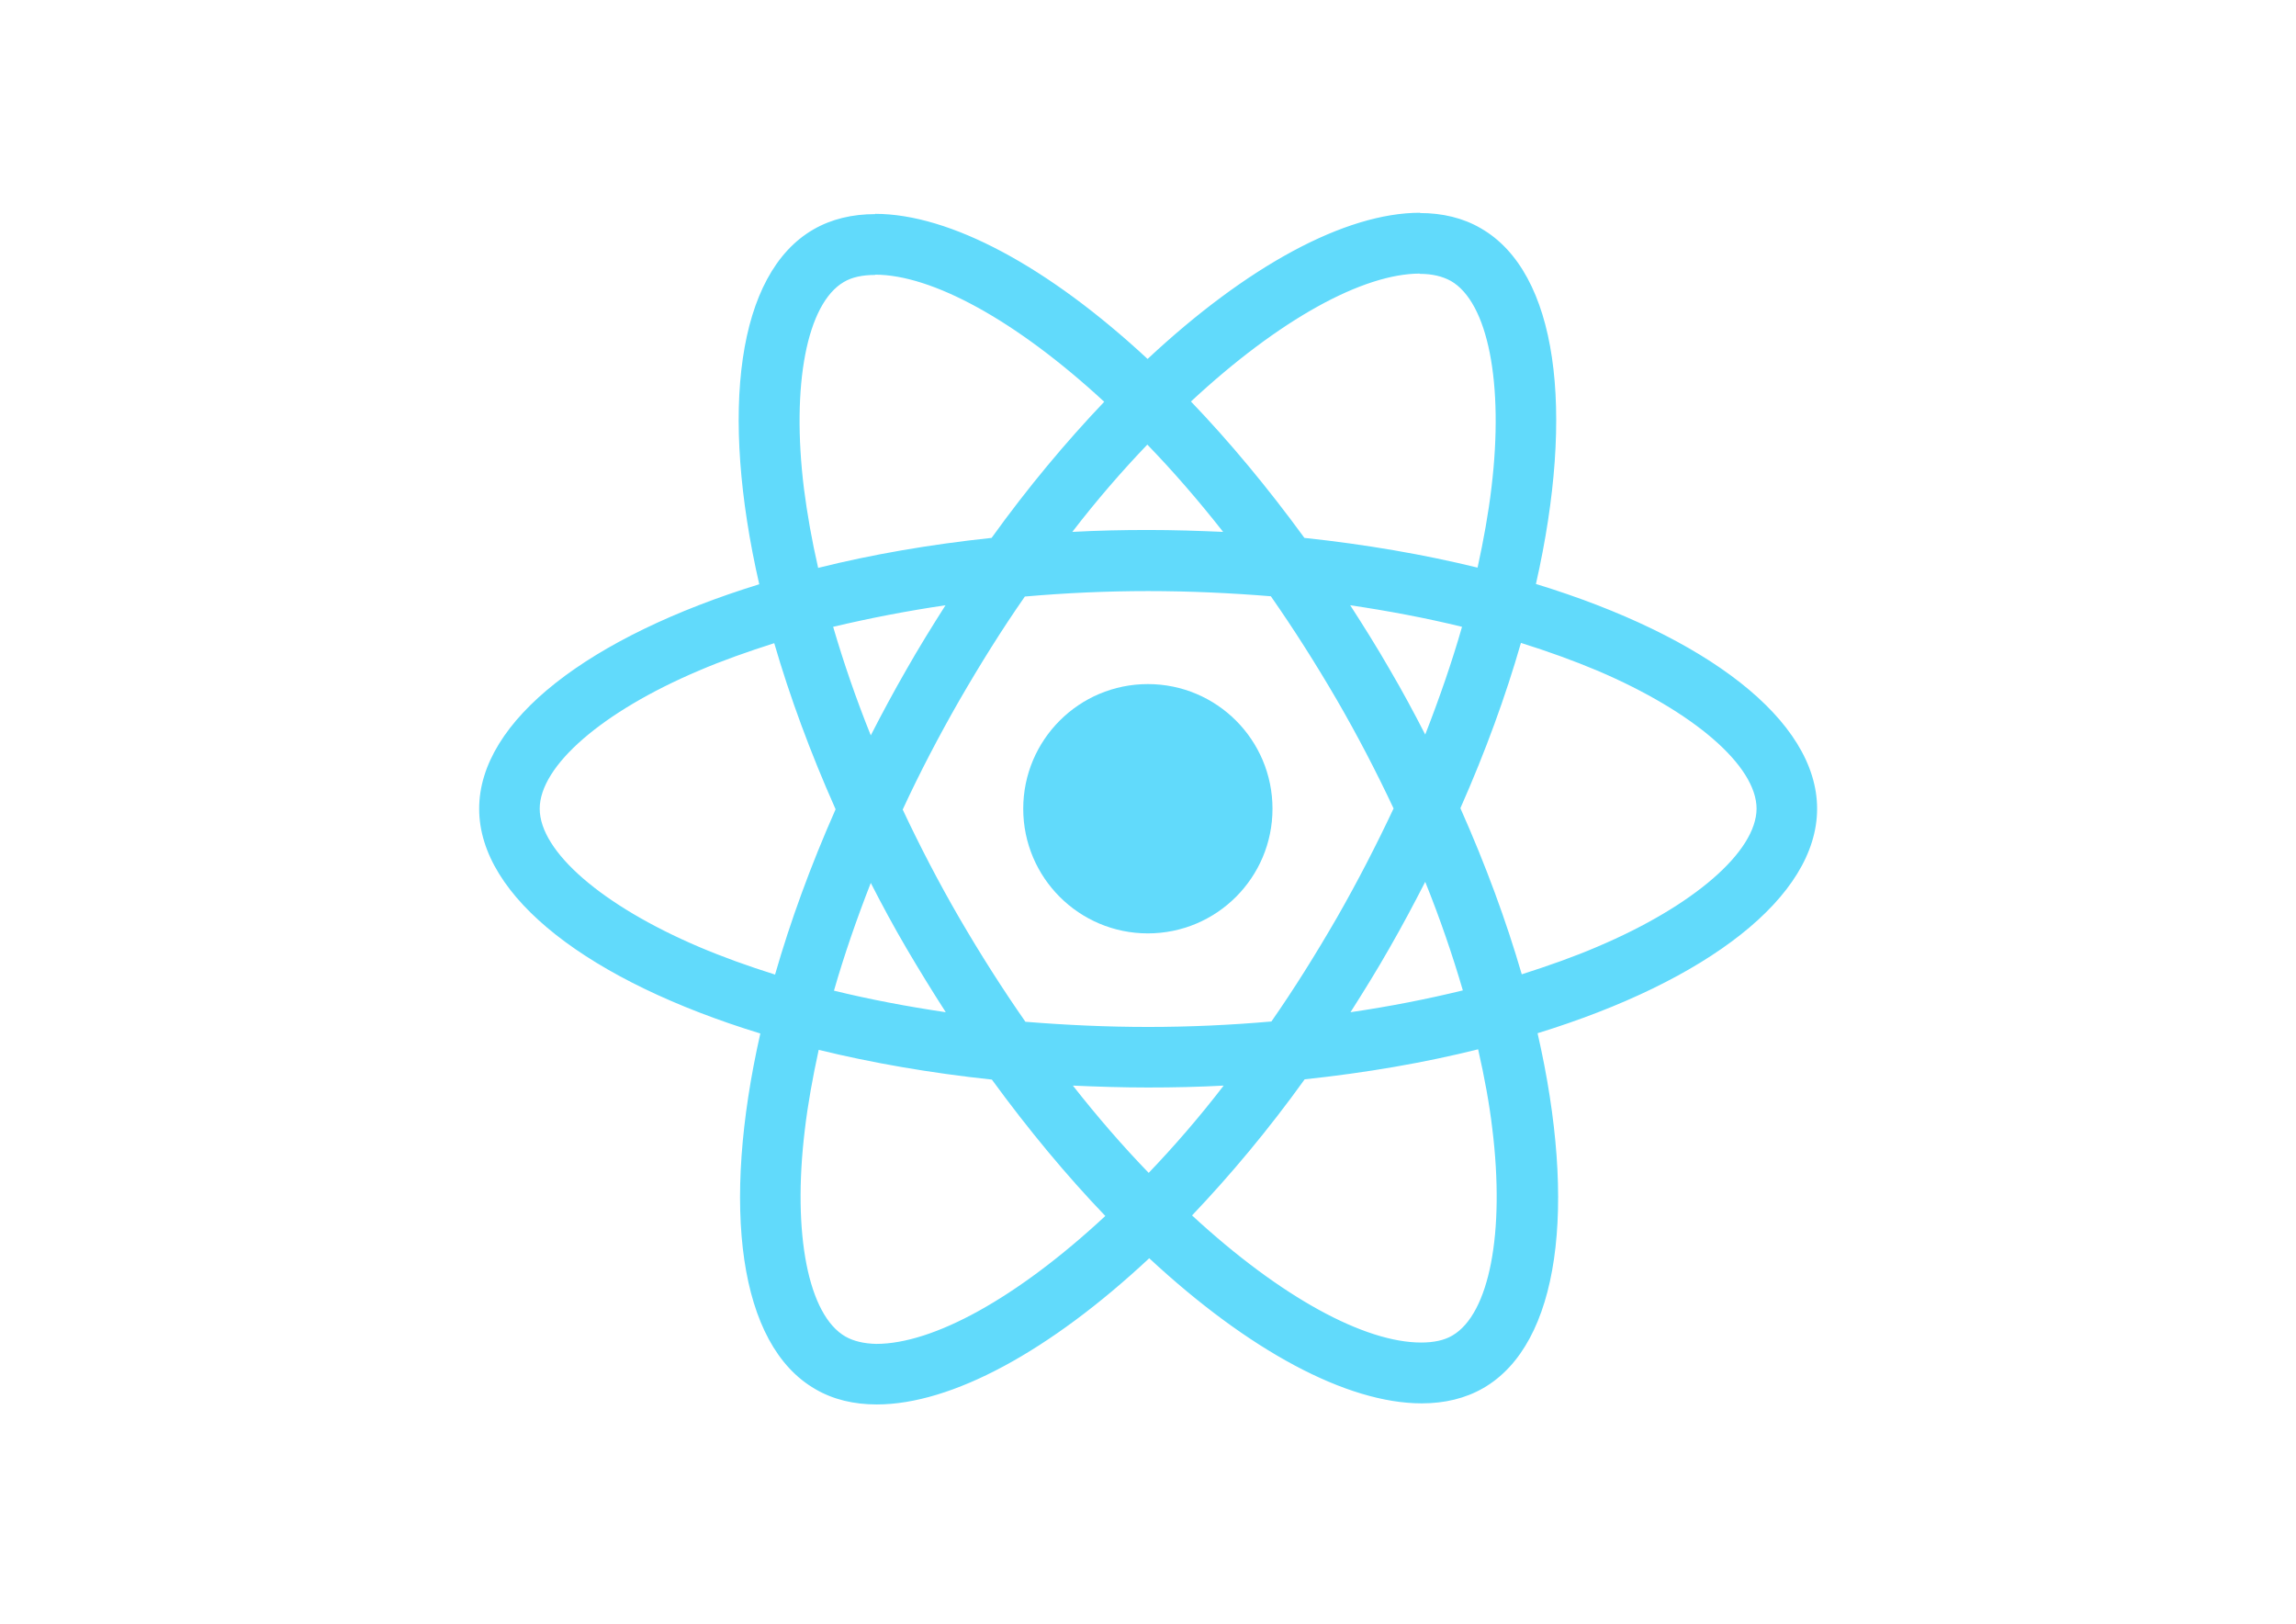
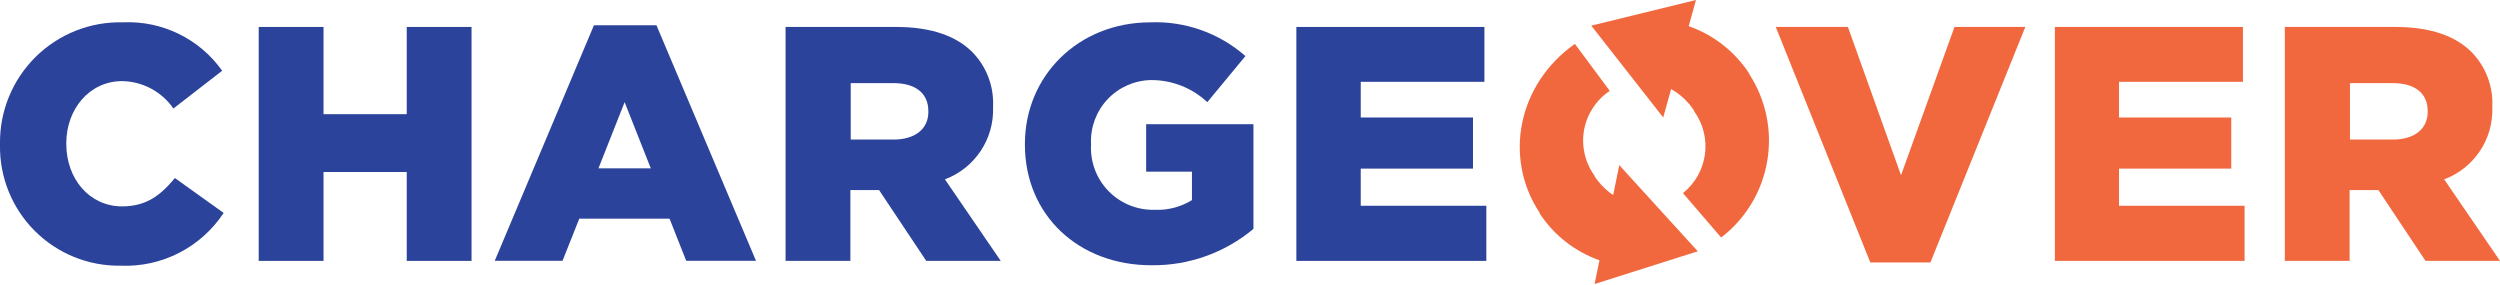
- <svg xmlns="http://www.w3.org/2000/svg" viewBox="0 0 841.9 595.3">
-   <g fill="#61DAFB">
-     <path d="M666.3 296.5c0-32.5-40.7-63.3-103.1-82.4 14.4-63.6 8-114.2-20.2-130.4-6.5-3.8-14.1-5.6-22.4-5.6v22.3c4.6 0 8.3.9 11.4 2.6 13.6 7.8 19.5 37.5 14.9 75.7-1.1 9.4-2.9 19.3-5.1 29.4-19.6-4.8-41-8.5-63.5-10.9-13.5-18.5-27.5-35.3-41.6-50 32.6-30.3 63.2-46.9 84-46.9V78c-27.5 0-63.5 19.6-99.9 53.6-36.4-33.8-72.4-53.2-99.9-53.2v22.3c20.7 0 51.4 16.5 84 46.6-14 14.7-28 31.4-41.3 49.9-22.6 2.4-44 6.1-63.6 11-2.3-10-4-19.7-5.2-29-4.7-38.2 1.1-67.9 14.6-75.8 3-1.8 6.9-2.6 11.5-2.6V78.5c-8.4 0-16 1.8-22.6 5.6-28.1 16.2-34.4 66.7-19.9 130.1-62.2 19.2-102.7 49.9-102.7 82.3 0 32.5 40.7 63.3 103.1 82.4-14.4 63.6-8 114.2 20.2 130.4 6.5 3.8 14.1 5.6 22.5 5.6 27.5 0 63.5-19.6 99.9-53.6 36.4 33.8 72.4 53.2 99.9 53.2 8.4 0 16-1.8 22.6-5.6 28.1-16.2 34.4-66.7 19.9-130.1 62-19.1 102.5-49.9 102.5-82.3zm-130.2-66.7c-3.7 12.9-8.3 26.2-13.5 39.5-4.1-8-8.4-16-13.1-24-4.6-8-9.5-15.8-14.4-23.4 14.2 2.1 27.9 4.7 41 7.9zm-45.8 106.5c-7.8 13.5-15.8 26.3-24.1 38.2-14.9 1.3-30 2-45.2 2-15.1 0-30.2-.7-45-1.9-8.3-11.9-16.4-24.6-24.2-38-7.6-13.1-14.5-26.4-20.8-39.8 6.2-13.4 13.2-26.8 20.7-39.9 7.8-13.5 15.8-26.3 24.1-38.2 14.9-1.3 30-2 45.2-2 15.1 0 30.2.7 45 1.9 8.3 11.9 16.4 24.6 24.2 38 7.6 13.1 14.5 26.4 20.8 39.8-6.3 13.4-13.2 26.8-20.7 39.9zm32.3-13c5.4 13.4 10 26.8 13.8 39.8-13.1 3.2-26.9 5.9-41.2 8 4.9-7.7 9.8-15.6 14.4-23.7 4.6-8 8.9-16.1 13-24.1zM421.2 430c-9.3-9.6-18.6-20.3-27.8-32 9 .4 18.2.7 27.5.7 9.4 0 18.7-.2 27.8-.7-9 11.7-18.3 22.4-27.5 32zm-74.4-58.9c-14.2-2.1-27.9-4.7-41-7.9 3.7-12.9 8.3-26.2 13.5-39.5 4.1 8 8.4 16 13.1 24 4.7 8 9.5 15.8 14.4 23.4zM420.7 163c9.3 9.6 18.6 20.3 27.8 32-9-.4-18.2-.7-27.5-.7-9.4 0-18.7.2-27.8.7 9-11.7 18.3-22.4 27.5-32zm-74 58.9c-4.9 7.7-9.8 15.6-14.4 23.7-4.6 8-8.9 16-13 24-5.4-13.4-10-26.8-13.8-39.8 13.1-3.1 26.9-5.8 41.2-7.9zm-90.5 125.2c-35.4-15.1-58.3-34.9-58.3-50.6 0-15.7 22.9-35.6 58.3-50.6 8.6-3.7 18-7 27.7-10.1 5.7 19.6 13.2 40 22.5 60.9-9.2 20.8-16.6 41.1-22.2 60.6-9.9-3.1-19.3-6.5-28-10.2zM310 490c-13.6-7.8-19.5-37.5-14.9-75.7 1.1-9.4 2.9-19.3 5.1-29.4 19.6 4.8 41 8.5 63.5 10.9 13.5 18.5 27.5 35.3 41.6 50-32.6 30.3-63.2 46.9-84 46.9-4.5-.1-8.3-1-11.3-2.7zm237.2-76.2c4.7 38.2-1.1 67.9-14.6 75.8-3 1.8-6.9 2.6-11.5 2.6-20.7 0-51.4-16.5-84-46.6 14-14.7 28-31.4 41.3-49.9 22.6-2.4 44-6.1 63.6-11 2.3 10.1 4.1 19.8 5.2 29.1zm38.5-66.7c-8.6 3.7-18 7-27.7 10.1-5.7-19.6-13.2-40-22.5-60.9 9.2-20.8 16.6-41.1 22.2-60.6 9.9 3.1 19.3 6.5 28.1 10.2 35.4 15.1 58.3 34.9 58.3 50.6-.1 15.7-23 35.6-58.4 50.6zM320.8 78.4z" />
-     <circle cx="420.9" cy="296.5" r="45.7" />
-     <path d="M520.5 78.1z" />
+ <svg xmlns="http://www.w3.org/2000/svg" viewBox="0 0 286.61 32.56">
+   <defs>
+     <style>.cls-1{fill:#2c439b;}.cls-2{fill:#f2683e;}</style>
+   </defs>
+   <g id="Layer_2" data-name="Layer 2">
+     <g id="Layer_1-2" data-name="Layer 1">
+       <path class="cls-1" d="M0,16.58V16.5A13.75,13.75,0,0,1,14.1,2.56,13.2,13.2,0,0,1,25.47,8.11l-5.59,4.33A7.28,7.28,0,0,0,14,9.3c-3.75,0-6.4,3.22-6.4,7.12v.08c0,4,2.65,7.16,6.4,7.16,2.8,0,4.44-1.3,6.05-3.25l5.59,4a13.47,13.47,0,0,1-11.83,6.05A13.62,13.62,0,0,1,0,16.58Z" />
+       <path class="cls-1" d="M29.66,3.09h7.43v10h9.54v-10h7.43V29.91H46.63V19.72H37.09V29.91H29.66Z" />
+       <path class="cls-1" d="M68.09,2.9h7.17l11.41,27h-8l-1.91-4.83H66.41l-1.92,4.83H56.72Zm6.52,16.4-3-7.59-3,7.59Z" />
+       <path class="cls-1" d="M90.06,3.09h12.68c4.1,0,6.93,1.08,8.73,2.88a8.37,8.37,0,0,1,2.38,6.24v.08a8.51,8.51,0,0,1-5.52,8.27l6.4,9.35h-8.54l-5.41-8.12H97.49v8.12H90.06ZM102.43,16c2.49,0,4-1.22,4-3.17v-.08c0-2.15-1.57-3.22-4-3.22h-4.9V16Z" />
+       <path class="cls-1" d="M117.5,16.58V16.5c0-7.81,6.13-13.94,14.4-13.94a15.58,15.58,0,0,1,10.88,3.87l-4.37,5.28a9.37,9.37,0,0,0-6.47-2.53,7,7,0,0,0-6.86,7.32v.08a7.1,7.1,0,0,0,7.28,7.47,7.46,7.46,0,0,0,4.29-1.11V19.68H131.4V14.24h12.3v12a17.89,17.89,0,0,1-11.64,4.17C123.7,30.44,117.5,24.7,117.5,16.58Z" />
+       <path class="cls-1" d="M148.62,3.09h21.56V9.38H156v4.09h12.87v5.86H156v4.26h14.4v6.32H148.62Z" />
+       <path class="cls-2" d="M203.58,3.09h8.27l6.09,17,6.13-17h8.12l-10.88,27h-6.89Z" />
+       <path class="cls-2" d="M235.58,3.09h21.56V9.38H242.93v4.09H255.8v5.86H242.93v4.26h14.4v6.32H235.58Z" />
+       <path class="cls-2" d="M261.94,3.09h12.68c4.1,0,6.93,1.08,8.73,2.88a8.37,8.37,0,0,1,2.38,6.24v.08a8.49,8.49,0,0,1-5.52,8.27l6.4,9.35h-8.54l-5.4-8.12h-3.3v8.12h-7.43ZM274.32,16c2.48,0,4-1.22,4-3.17v-.08c0-2.15-1.57-3.22-4-3.22h-4.91V16Z" />
+       <path class="cls-2" d="M176.52,24.41l0,.07a13.62,13.62,0,0,0,6.85,5.36l-.56,2.72,11.83-3.75-9-9.88-.7,3.43a7.72,7.72,0,0,1-2.12-2.14l0-.06a6.84,6.84,0,0,1,1.73-9.74h0l-4-5.39C174,9.65,172.34,18.1,176.52,24.41Z" />
+       <path class="cls-2" d="M193.6,3l.83-3-12,2.94,8.25,10.53.9-3.26a7.71,7.71,0,0,1,2.63,2.46l0,.07a6.86,6.86,0,0,1-1.27,9.4l4.38,5.09a14,14,0,0,0,3.2-18.77l0-.06A13.73,13.73,0,0,0,193.6,3Z" />
+     </g>
  </g>
</svg>
